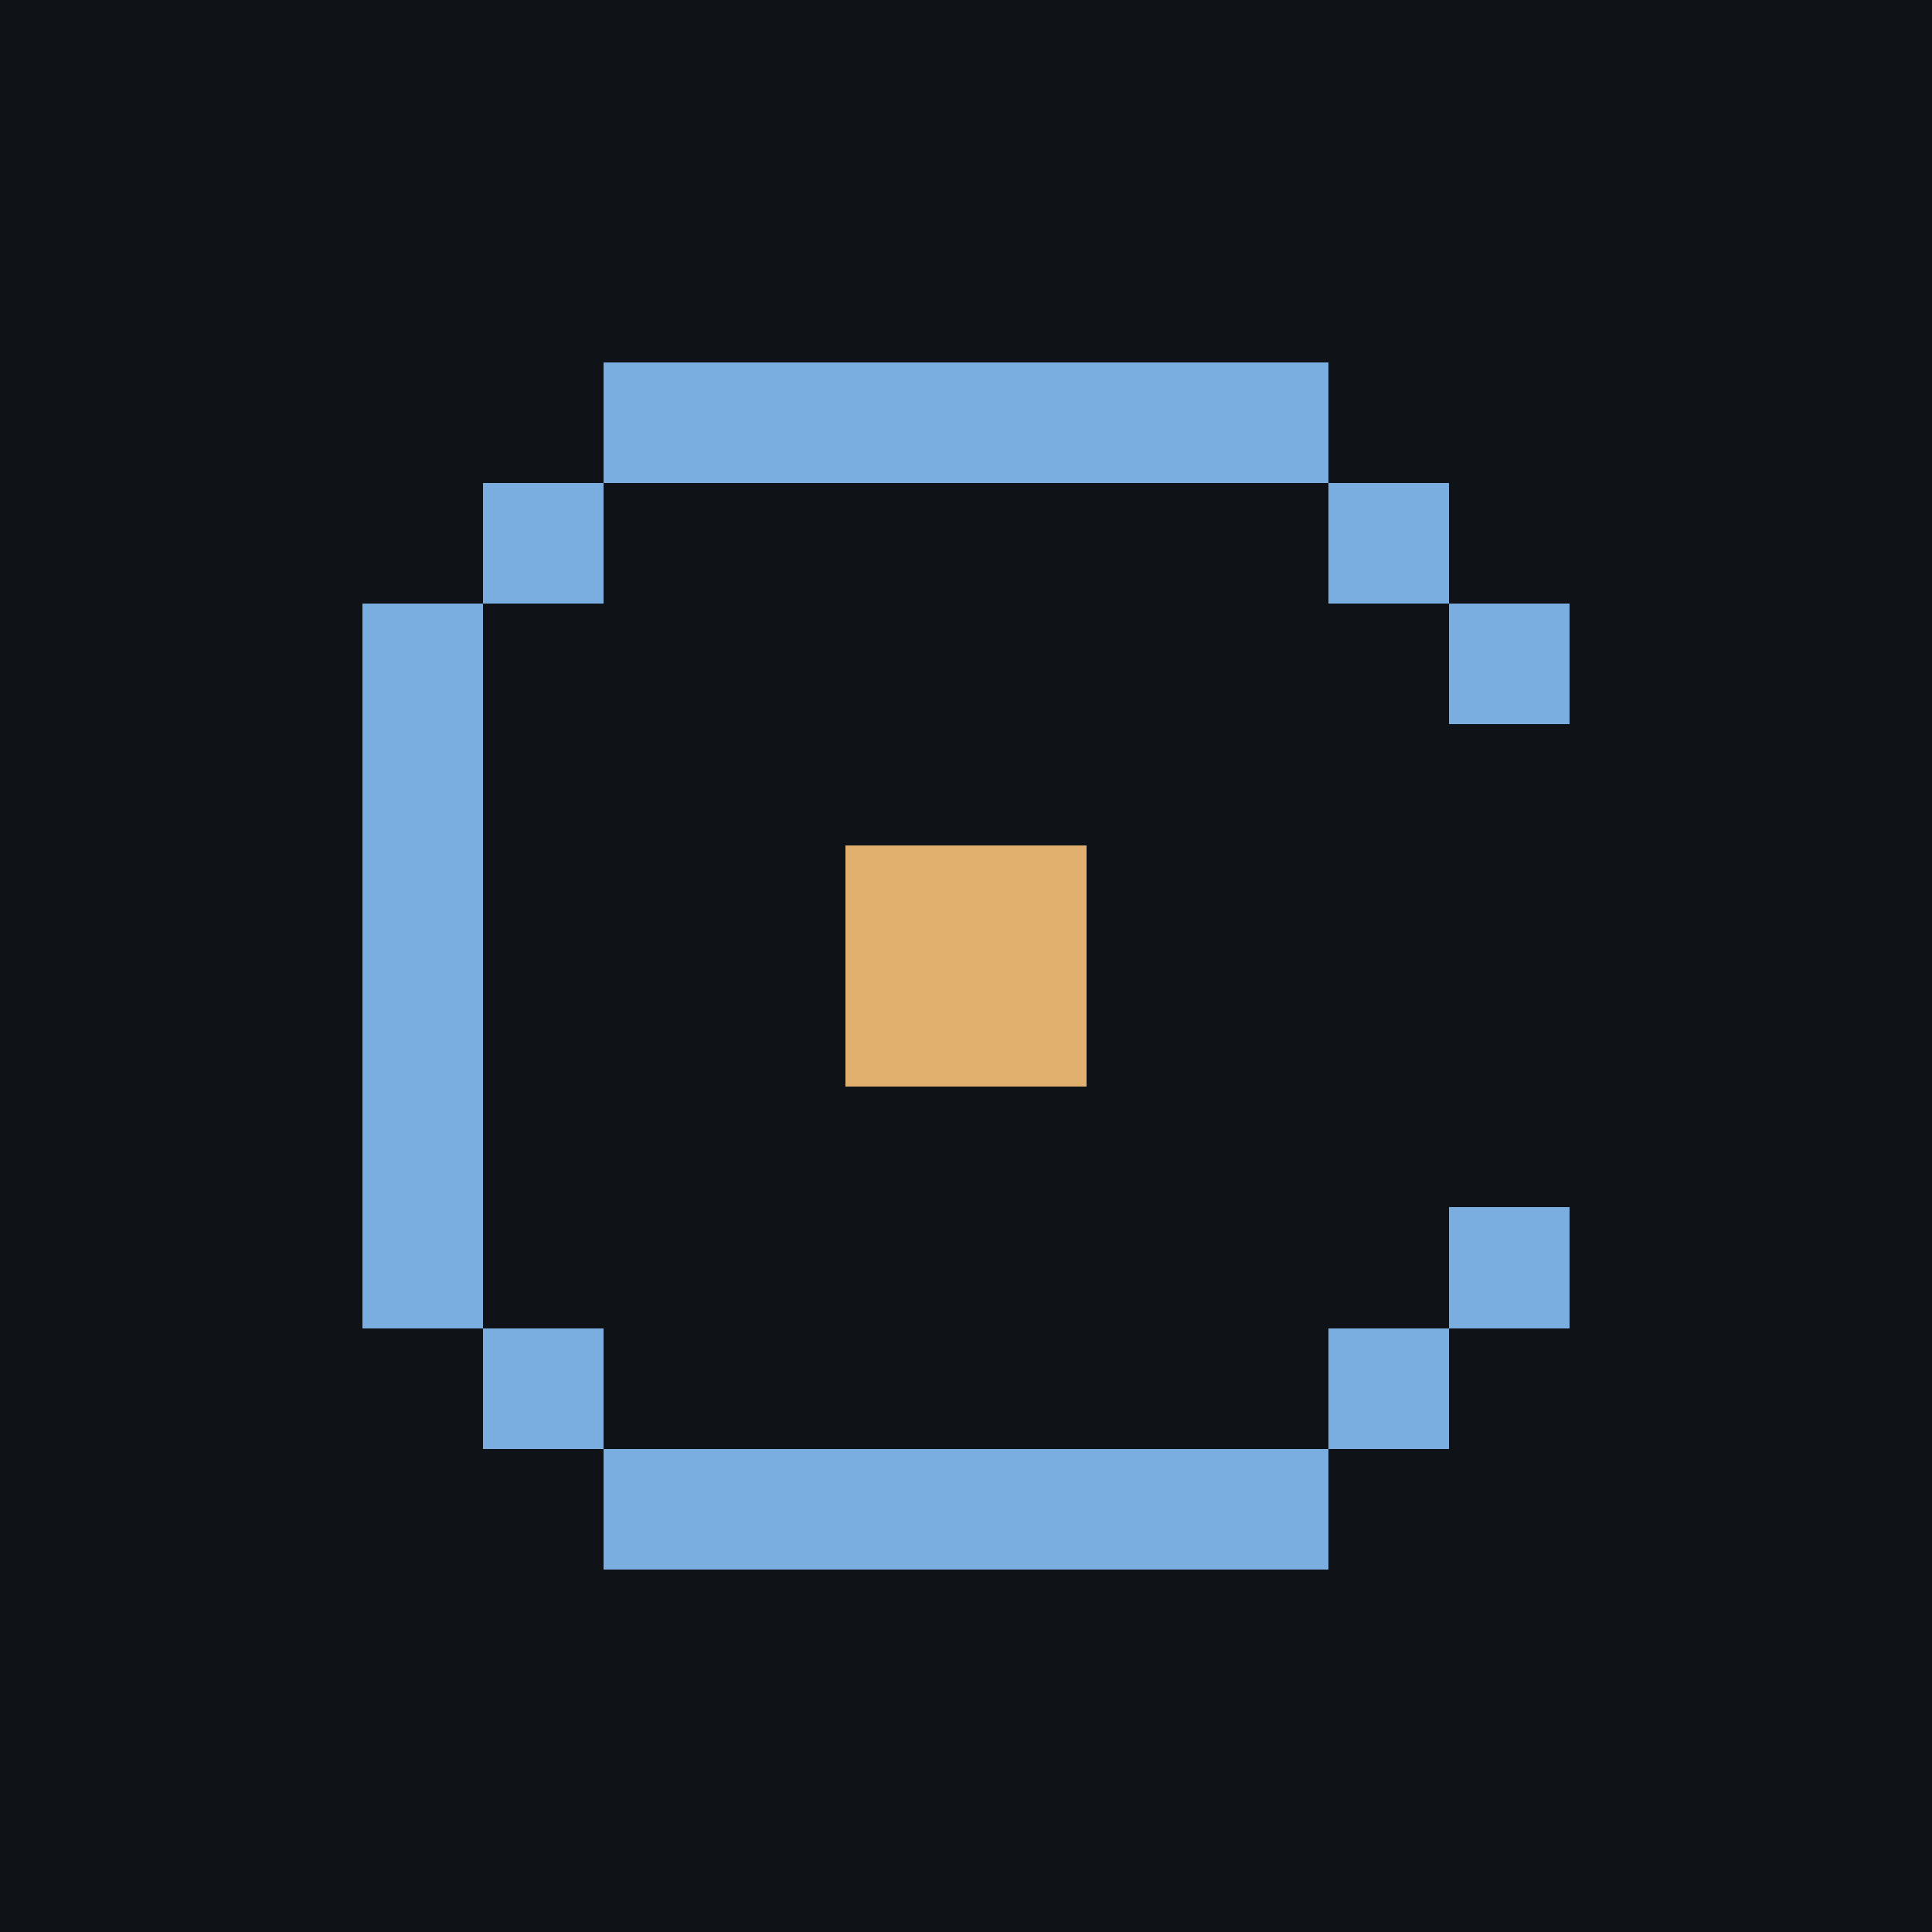
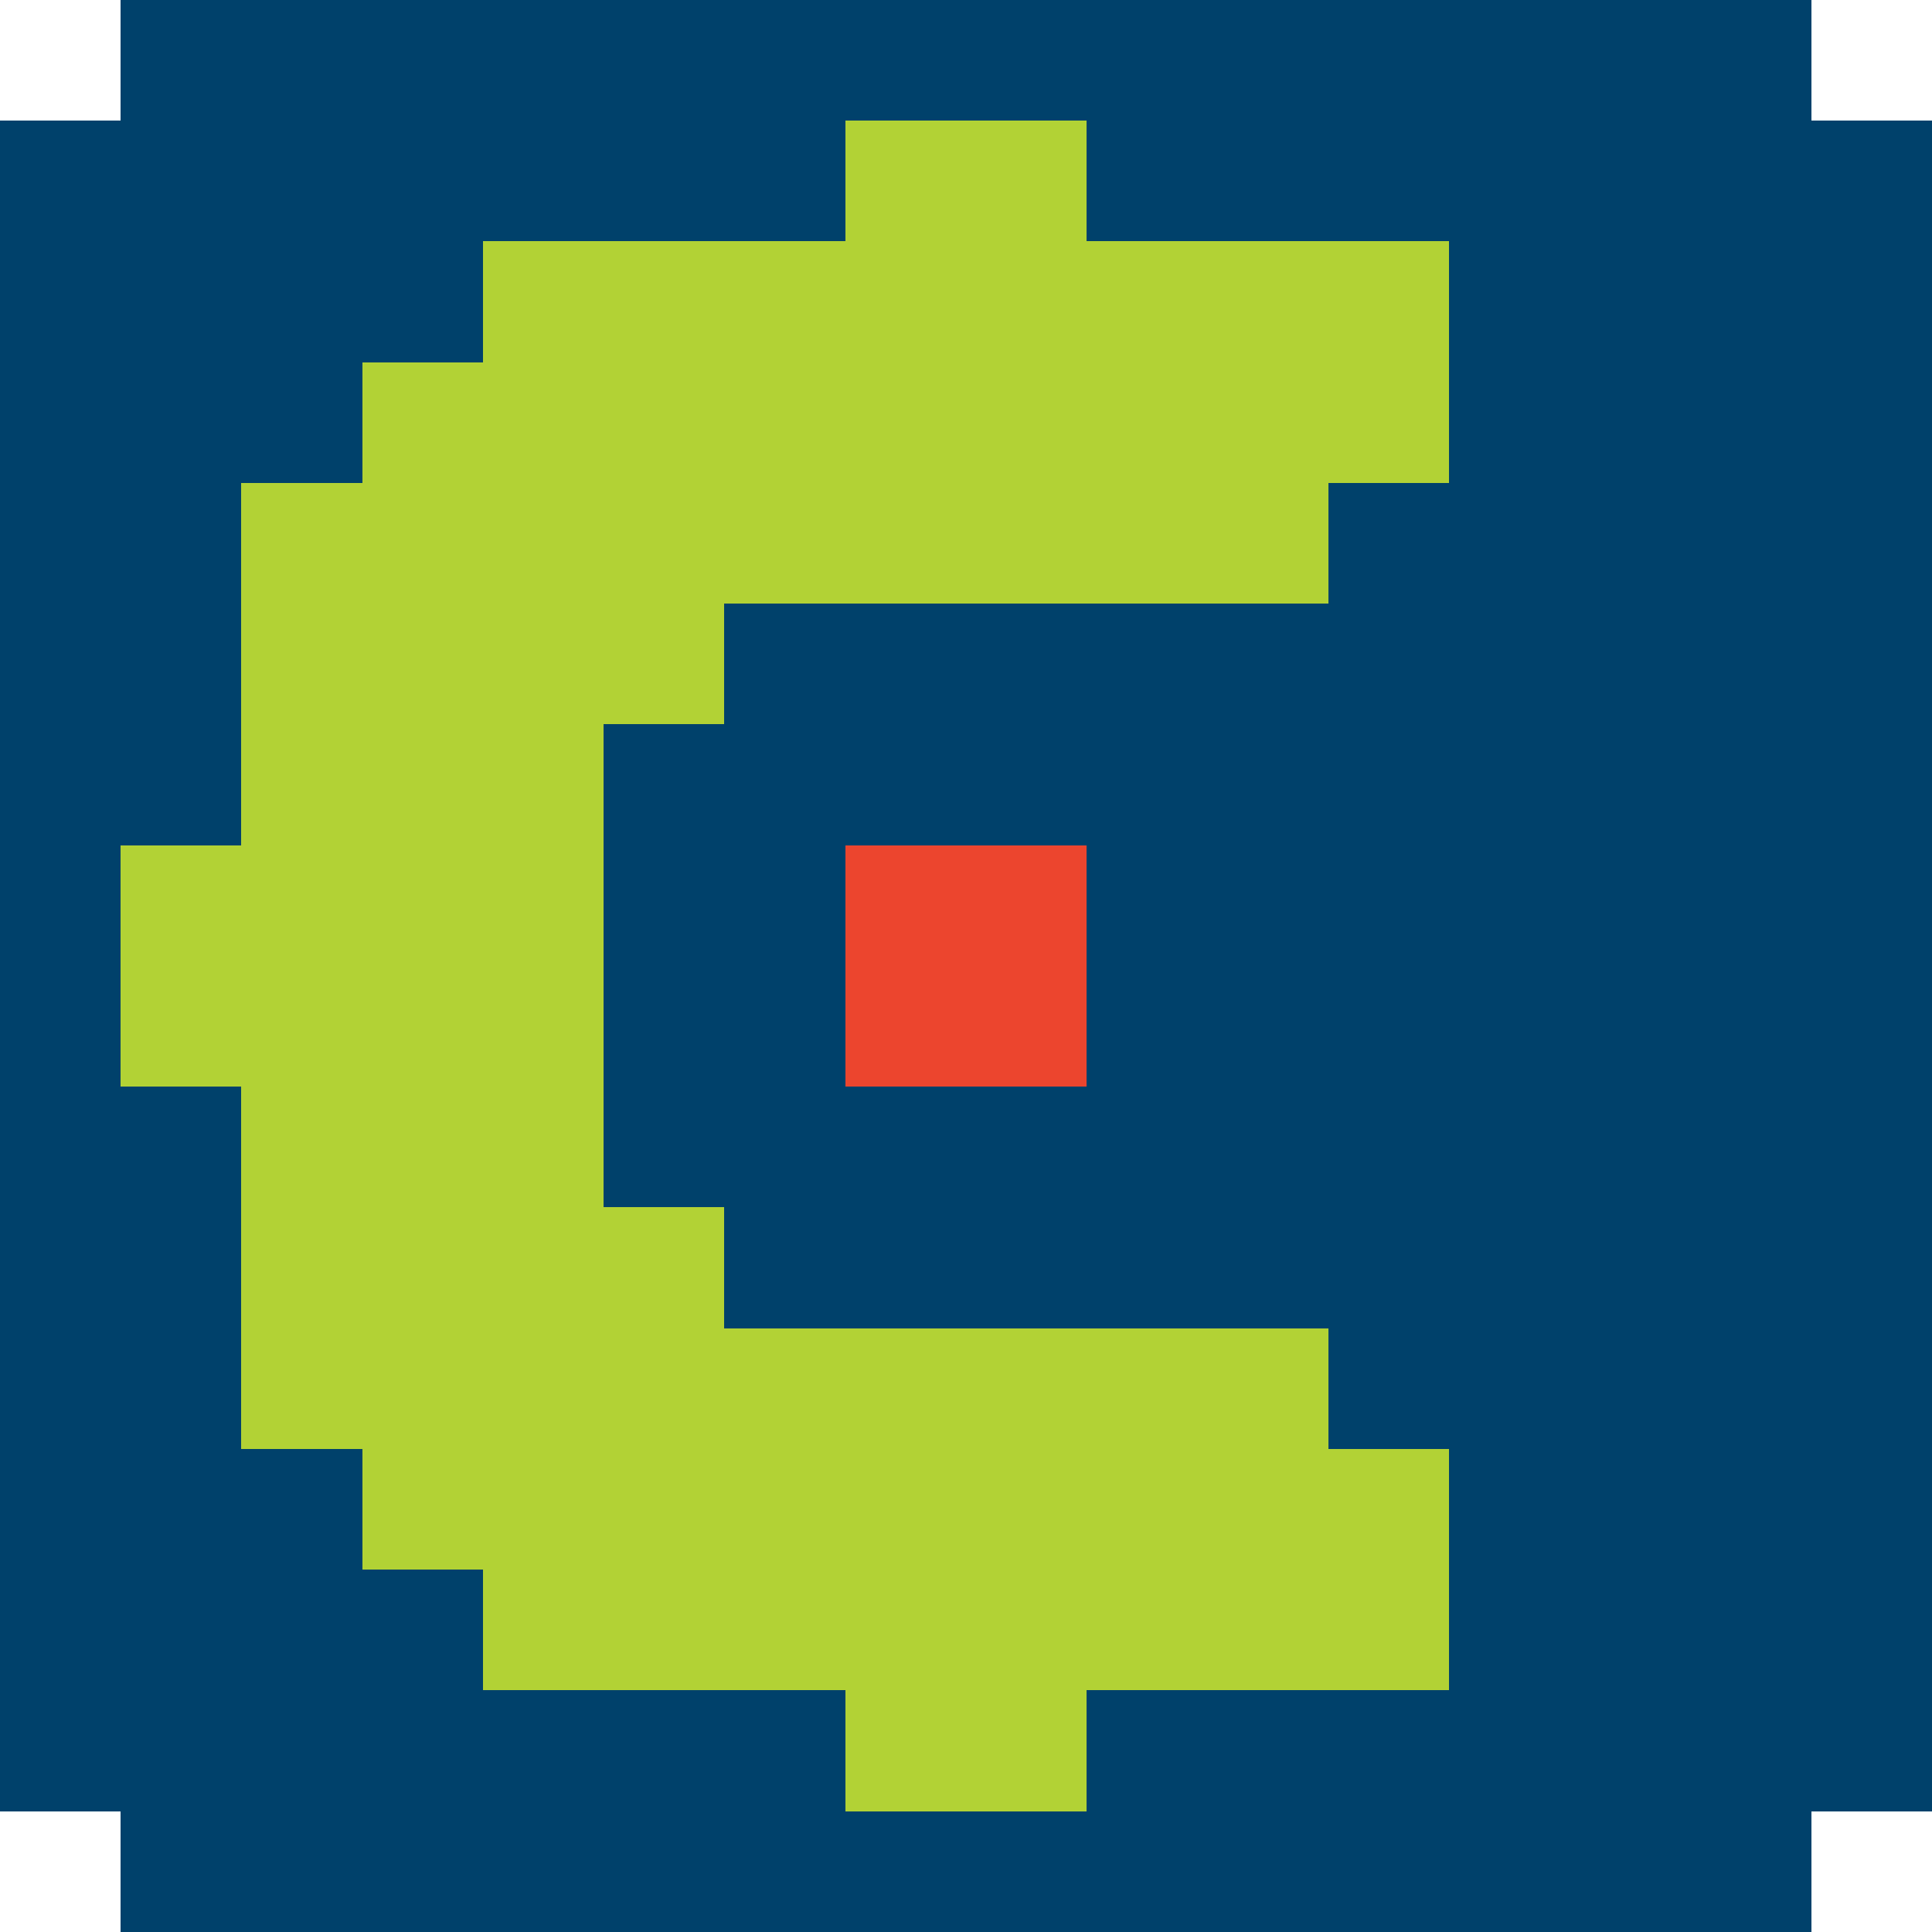
<svg xmlns="http://www.w3.org/2000/svg" viewBox="0 0 16 16" shape-rendering="crispEdges">
-   <rect width="16" height="16" fill="#0f1318" />
-   <path fill="#7aaee0" d="M5 3h6v1H5zM4 4h1v1H4zM11 4h1v1h-1zM3 5h1v6H3zM12 5h1v1h-1zM4 11h1v1H4zM12 10h1v1h-1zM11 11h1v1h-1zM5 12h6v1H5z" />
-   <path fill="#e1b06e" d="M7 7h2v2H7z" />
+   <rect x="1" y="0" width="14" height="1" fill="#00416B" />
+   <rect x="0" y="1" width="7" height="1" fill="#00416B" />
+   <rect x="7" y="1" width="2" height="1" fill="#B2D235" />
+   <rect x="9" y="1" width="7" height="1" fill="#00416B" />
+   <rect x="0" y="2" width="4" height="1" fill="#00416B" />
+   <rect x="4" y="2" width="8" height="1" fill="#B2D235" />
+   <rect x="12" y="2" width="4" height="1" fill="#00416B" />
+   <rect x="0" y="3" width="3" height="1" fill="#00416B" />
+   <rect x="3" y="3" width="9" height="1" fill="#B2D235" />
+   <rect x="12" y="3" width="4" height="1" fill="#00416B" />
+   <rect x="0" y="4" width="2" height="1" fill="#00416B" />
+   <rect x="2" y="4" width="9" height="1" fill="#B2D235" />
+   <rect x="11" y="4" width="5" height="1" fill="#00416B" />
+   <rect x="0" y="5" width="2" height="1" fill="#00416B" />
+   <rect x="2" y="5" width="4" height="1" fill="#B2D235" />
+   <rect x="6" y="5" width="10" height="1" fill="#00416B" />
+   <rect x="0" y="6" width="2" height="1" fill="#00416B" />
+   <rect x="2" y="6" width="3" height="1" fill="#B2D235" />
+   <rect x="5" y="6" width="11" height="1" fill="#00416B" />
+   <rect x="0" y="7" width="1" height="1" fill="#00416B" />
+   <rect x="1" y="7" width="4" height="1" fill="#B2D235" />
+   <rect x="5" y="7" width="2" height="1" fill="#00416B" />
+   <rect x="7" y="7" width="2" height="1" fill="#EC452E" />
+   <rect x="9" y="7" width="7" height="1" fill="#00416B" />
+   <rect x="0" y="8" width="1" height="1" fill="#00416B" />
+   <rect x="1" y="8" width="4" height="1" fill="#B2D235" />
+   <rect x="5" y="8" width="2" height="1" fill="#00416B" />
+   <rect x="7" y="8" width="2" height="1" fill="#EC452E" />
+   <rect x="9" y="8" width="7" height="1" fill="#00416B" />
+   <rect x="0" y="9" width="2" height="1" fill="#00416B" />
+   <rect x="2" y="9" width="3" height="1" fill="#B2D235" />
+   <rect x="5" y="9" width="11" height="1" fill="#00416B" />
+   <rect x="0" y="10" width="2" height="1" fill="#00416B" />
+   <rect x="2" y="10" width="4" height="1" fill="#B2D235" />
+   <rect x="6" y="10" width="10" height="1" fill="#00416B" />
+   <rect x="0" y="11" width="2" height="1" fill="#00416B" />
+   <rect x="2" y="11" width="9" height="1" fill="#B2D235" />
+   <rect x="11" y="11" width="5" height="1" fill="#00416B" />
+   <rect x="0" y="12" width="3" height="1" fill="#00416B" />
+   <rect x="3" y="12" width="9" height="1" fill="#B2D235" />
+   <rect x="12" y="12" width="4" height="1" fill="#00416B" />
+   <rect x="0" y="13" width="4" height="1" fill="#00416B" />
+   <rect x="4" y="13" width="8" height="1" fill="#B2D235" />
+   <rect x="12" y="13" width="4" height="1" fill="#00416B" />
+   <rect x="0" y="14" width="7" height="1" fill="#00416B" />
+   <rect x="7" y="14" width="2" height="1" fill="#B2D235" />
+   <rect x="9" y="14" width="7" height="1" fill="#00416B" />
+   <rect x="1" y="15" width="14" height="1" fill="#00416B" />
</svg>
